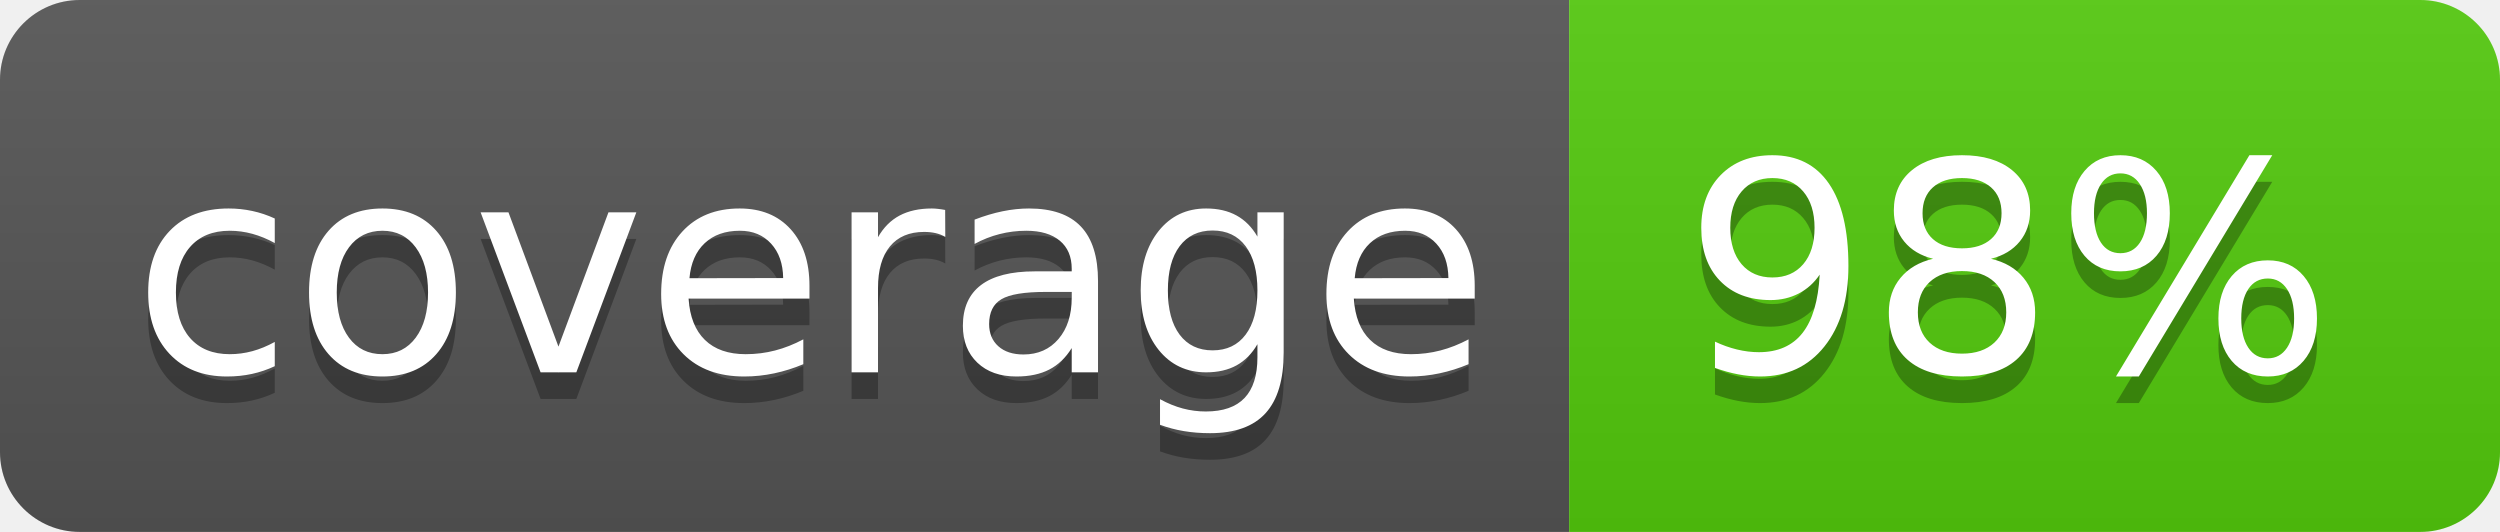
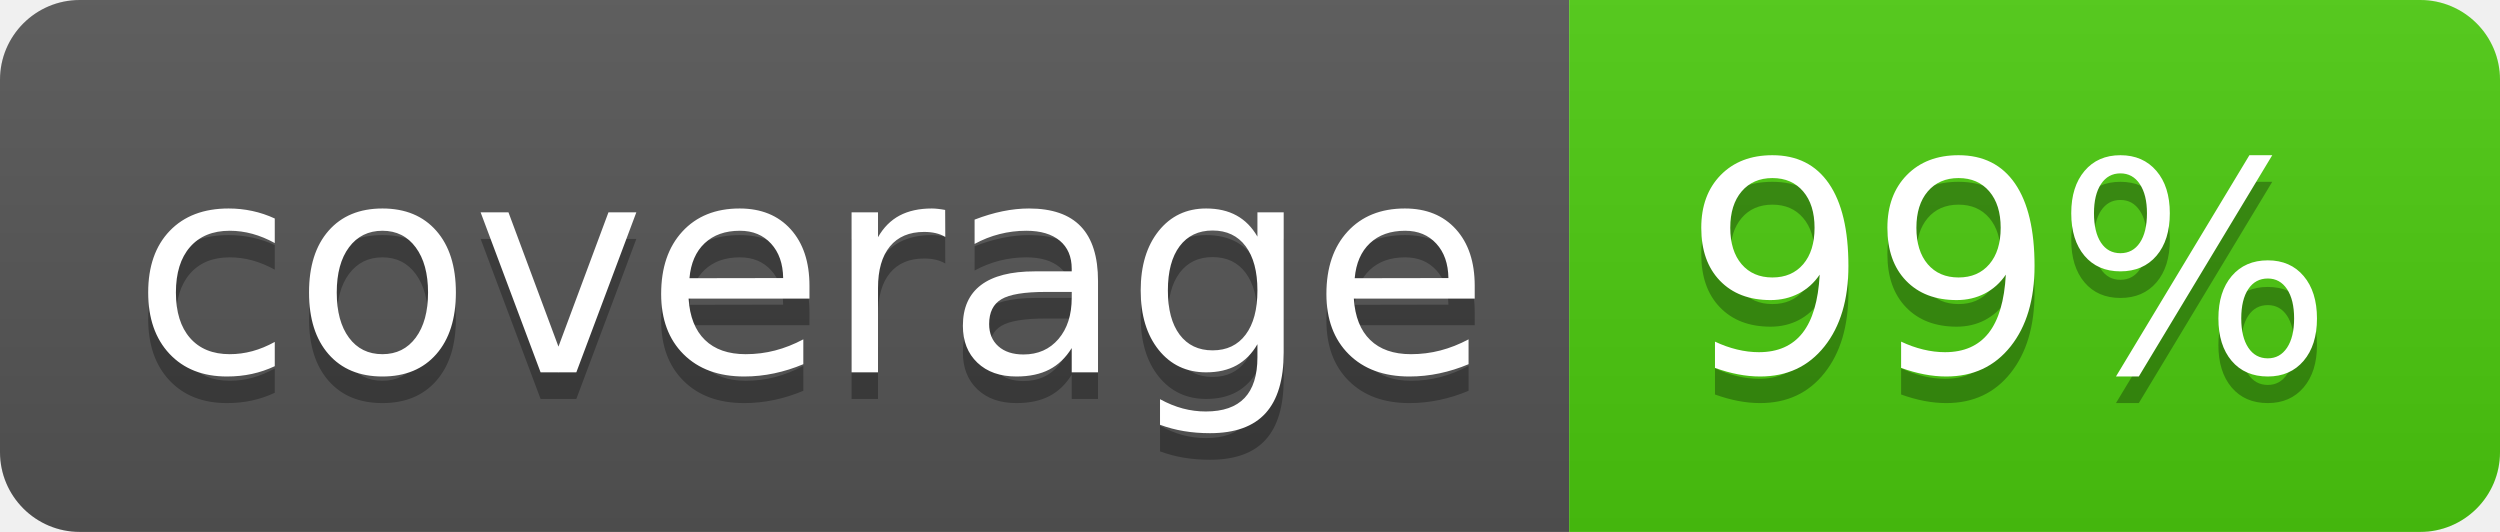
<svg xmlns="http://www.w3.org/2000/svg" width="94" height="20">
  <linearGradient id="b" x2="0" y2="100%">
    <stop offset="0" stop-color="#bbb" stop-opacity=".1" />
    <stop offset="1" stop-opacity=".1" />
  </linearGradient>
  <clipPath id="a">
    <rect width="94" height="20" rx="3" fill="#fff" />
  </clipPath>
  <g clip-path="url(#a)">
    <path fill="#555" d="M0 0h59v20H0z" />
-     <path fill="#54cb0d" d="M59 0h35v20H59z" />
+     <path fill="#4ccb0f" d="M59 0h35v20H59z" />
    <path fill="url(#b)" d="M0 0h94v20H0z" />
  </g>
  <g fill="#fff" text-anchor="middle" font-family="DejaVu Sans,Verdana,Geneva,sans-serif" font-size="110">
    <text x="305" y="150" fill="#010101" fill-opacity=".3" transform="scale(.1)" textLength="490">coverage</text>
    <text x="305" y="140" transform="scale(.1)" textLength="490">coverage</text>
-     <text x="755" y="150" fill="#010101" fill-opacity=".3" transform="scale(.1)" textLength="250">98%</text>
-     <text x="755" y="140" transform="scale(.1)" textLength="250">98%</text>
+     <text x="755" y="150" fill="#010101" fill-opacity=".3" transform="scale(.1)" textLength="250">99%</text>
+     <text x="755" y="140" transform="scale(.1)" textLength="250">99%</text>
  </g>
</svg>
